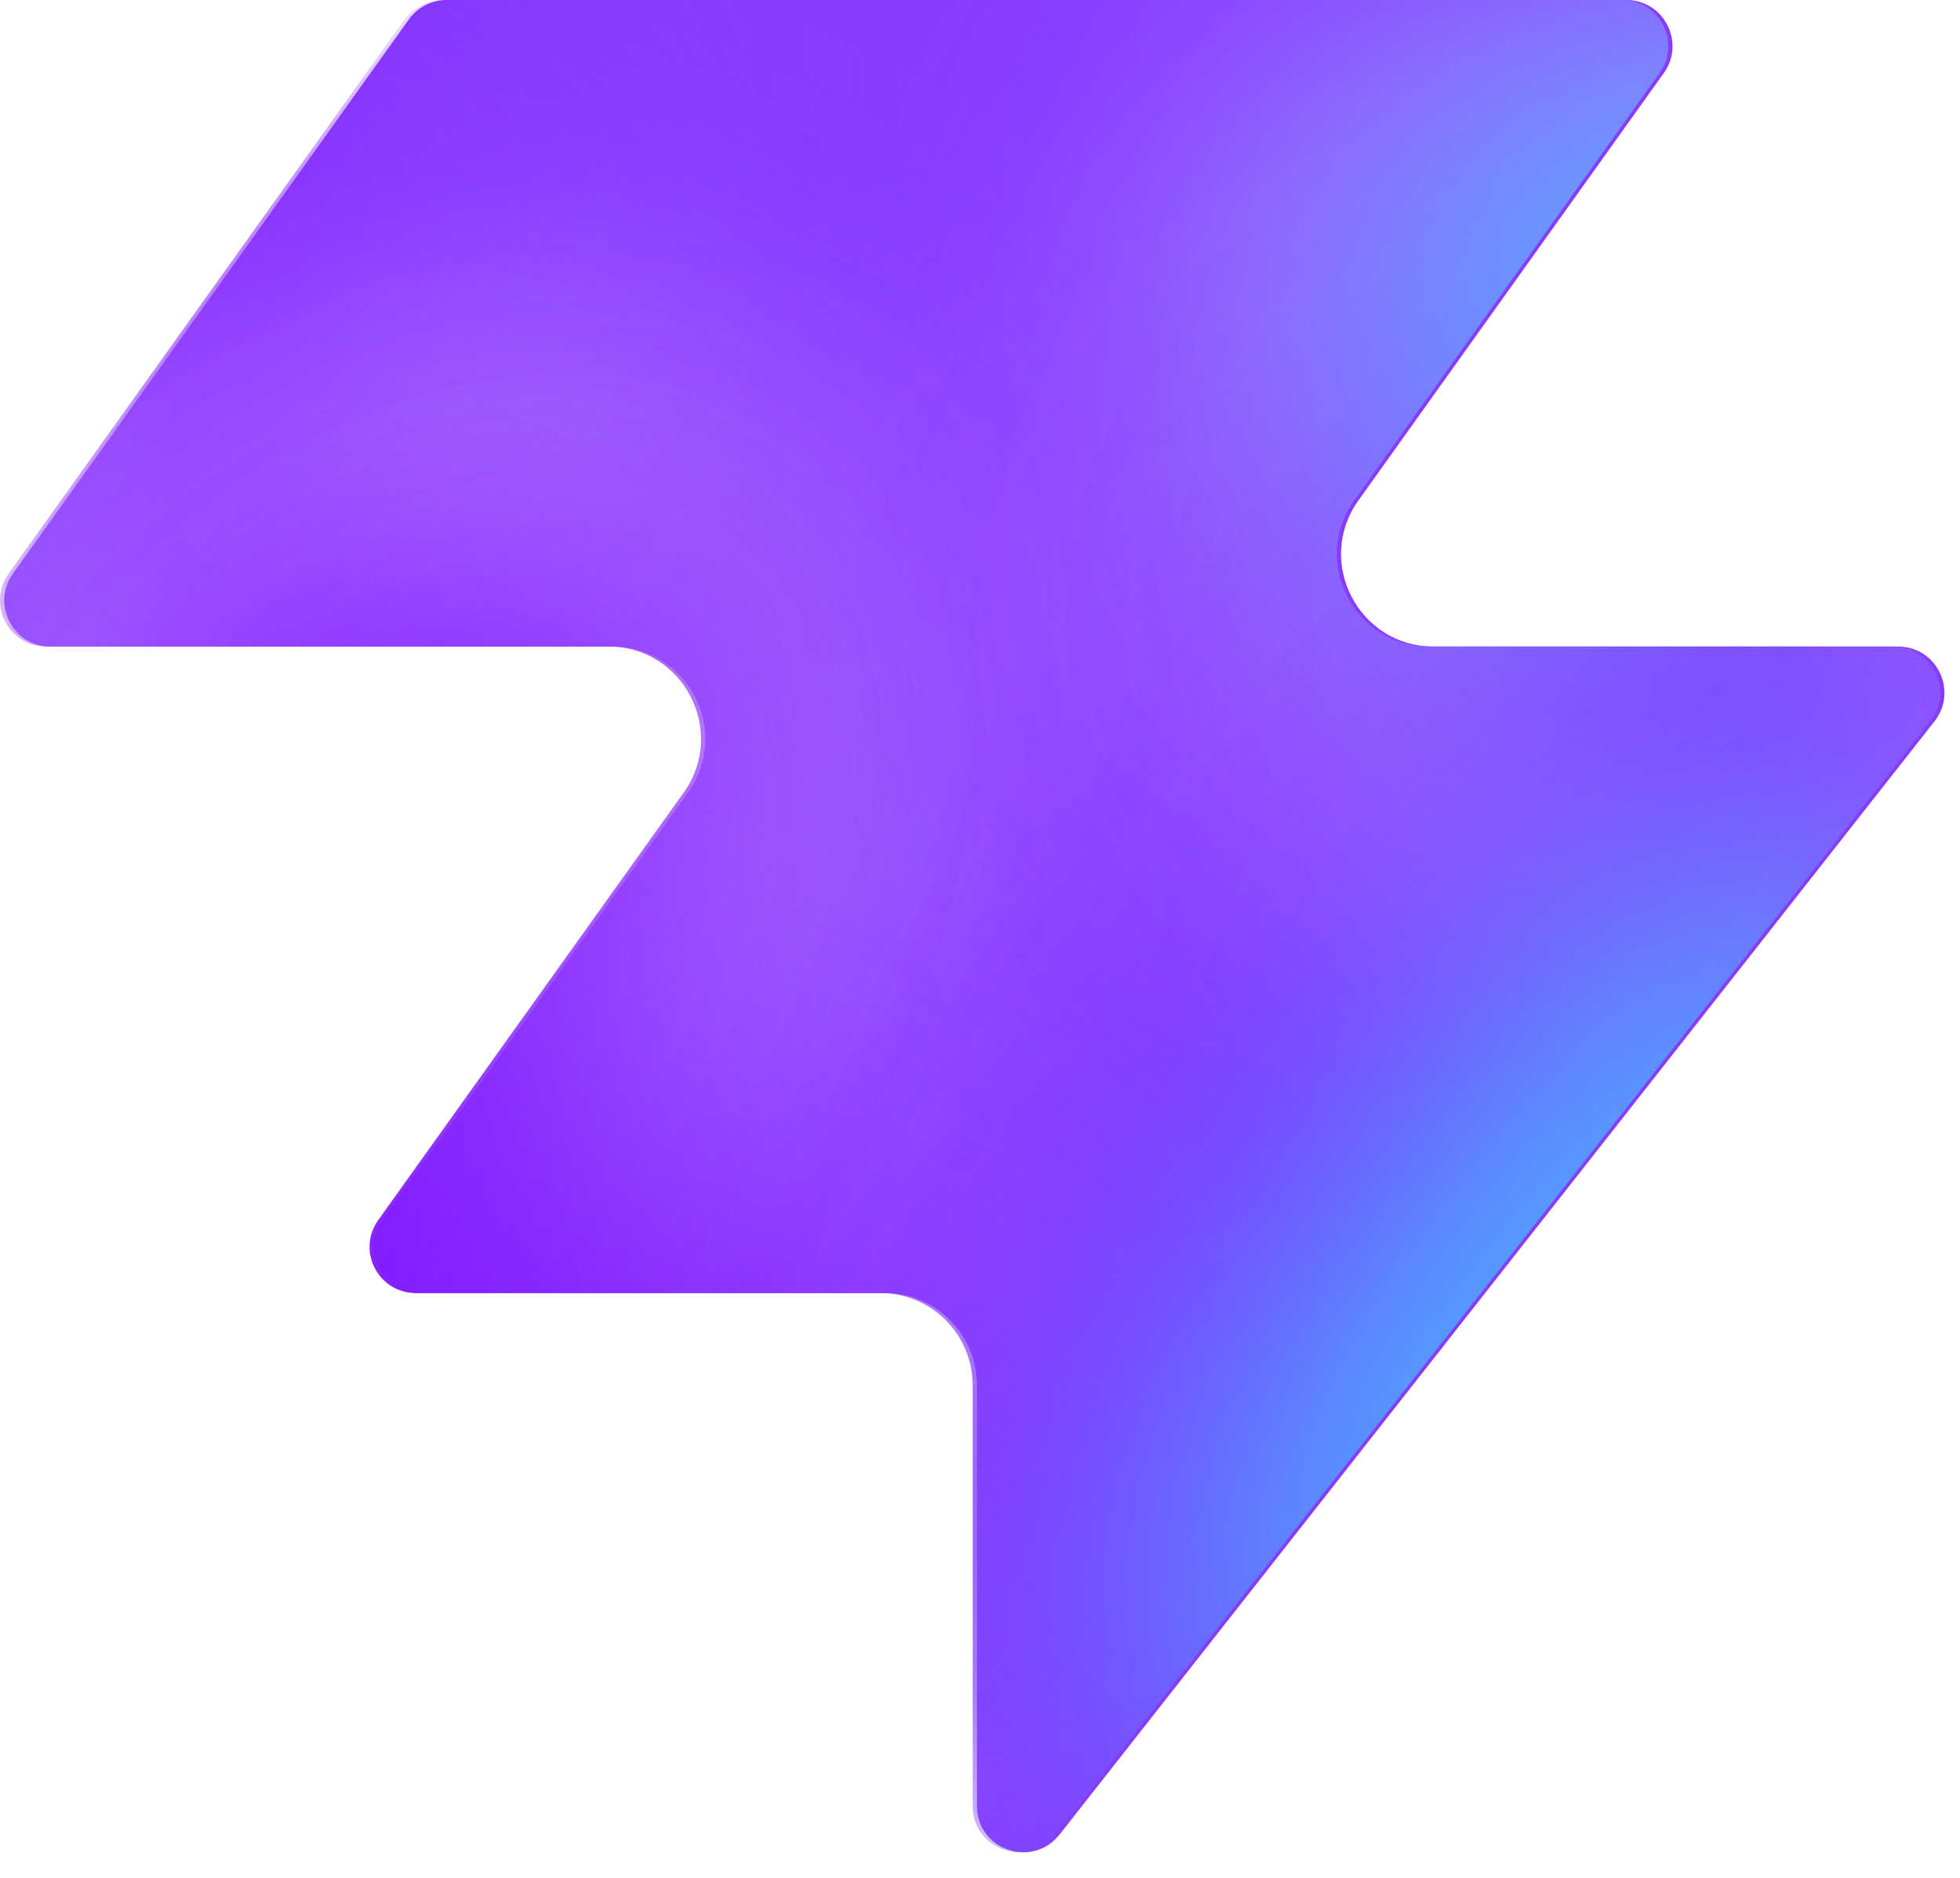
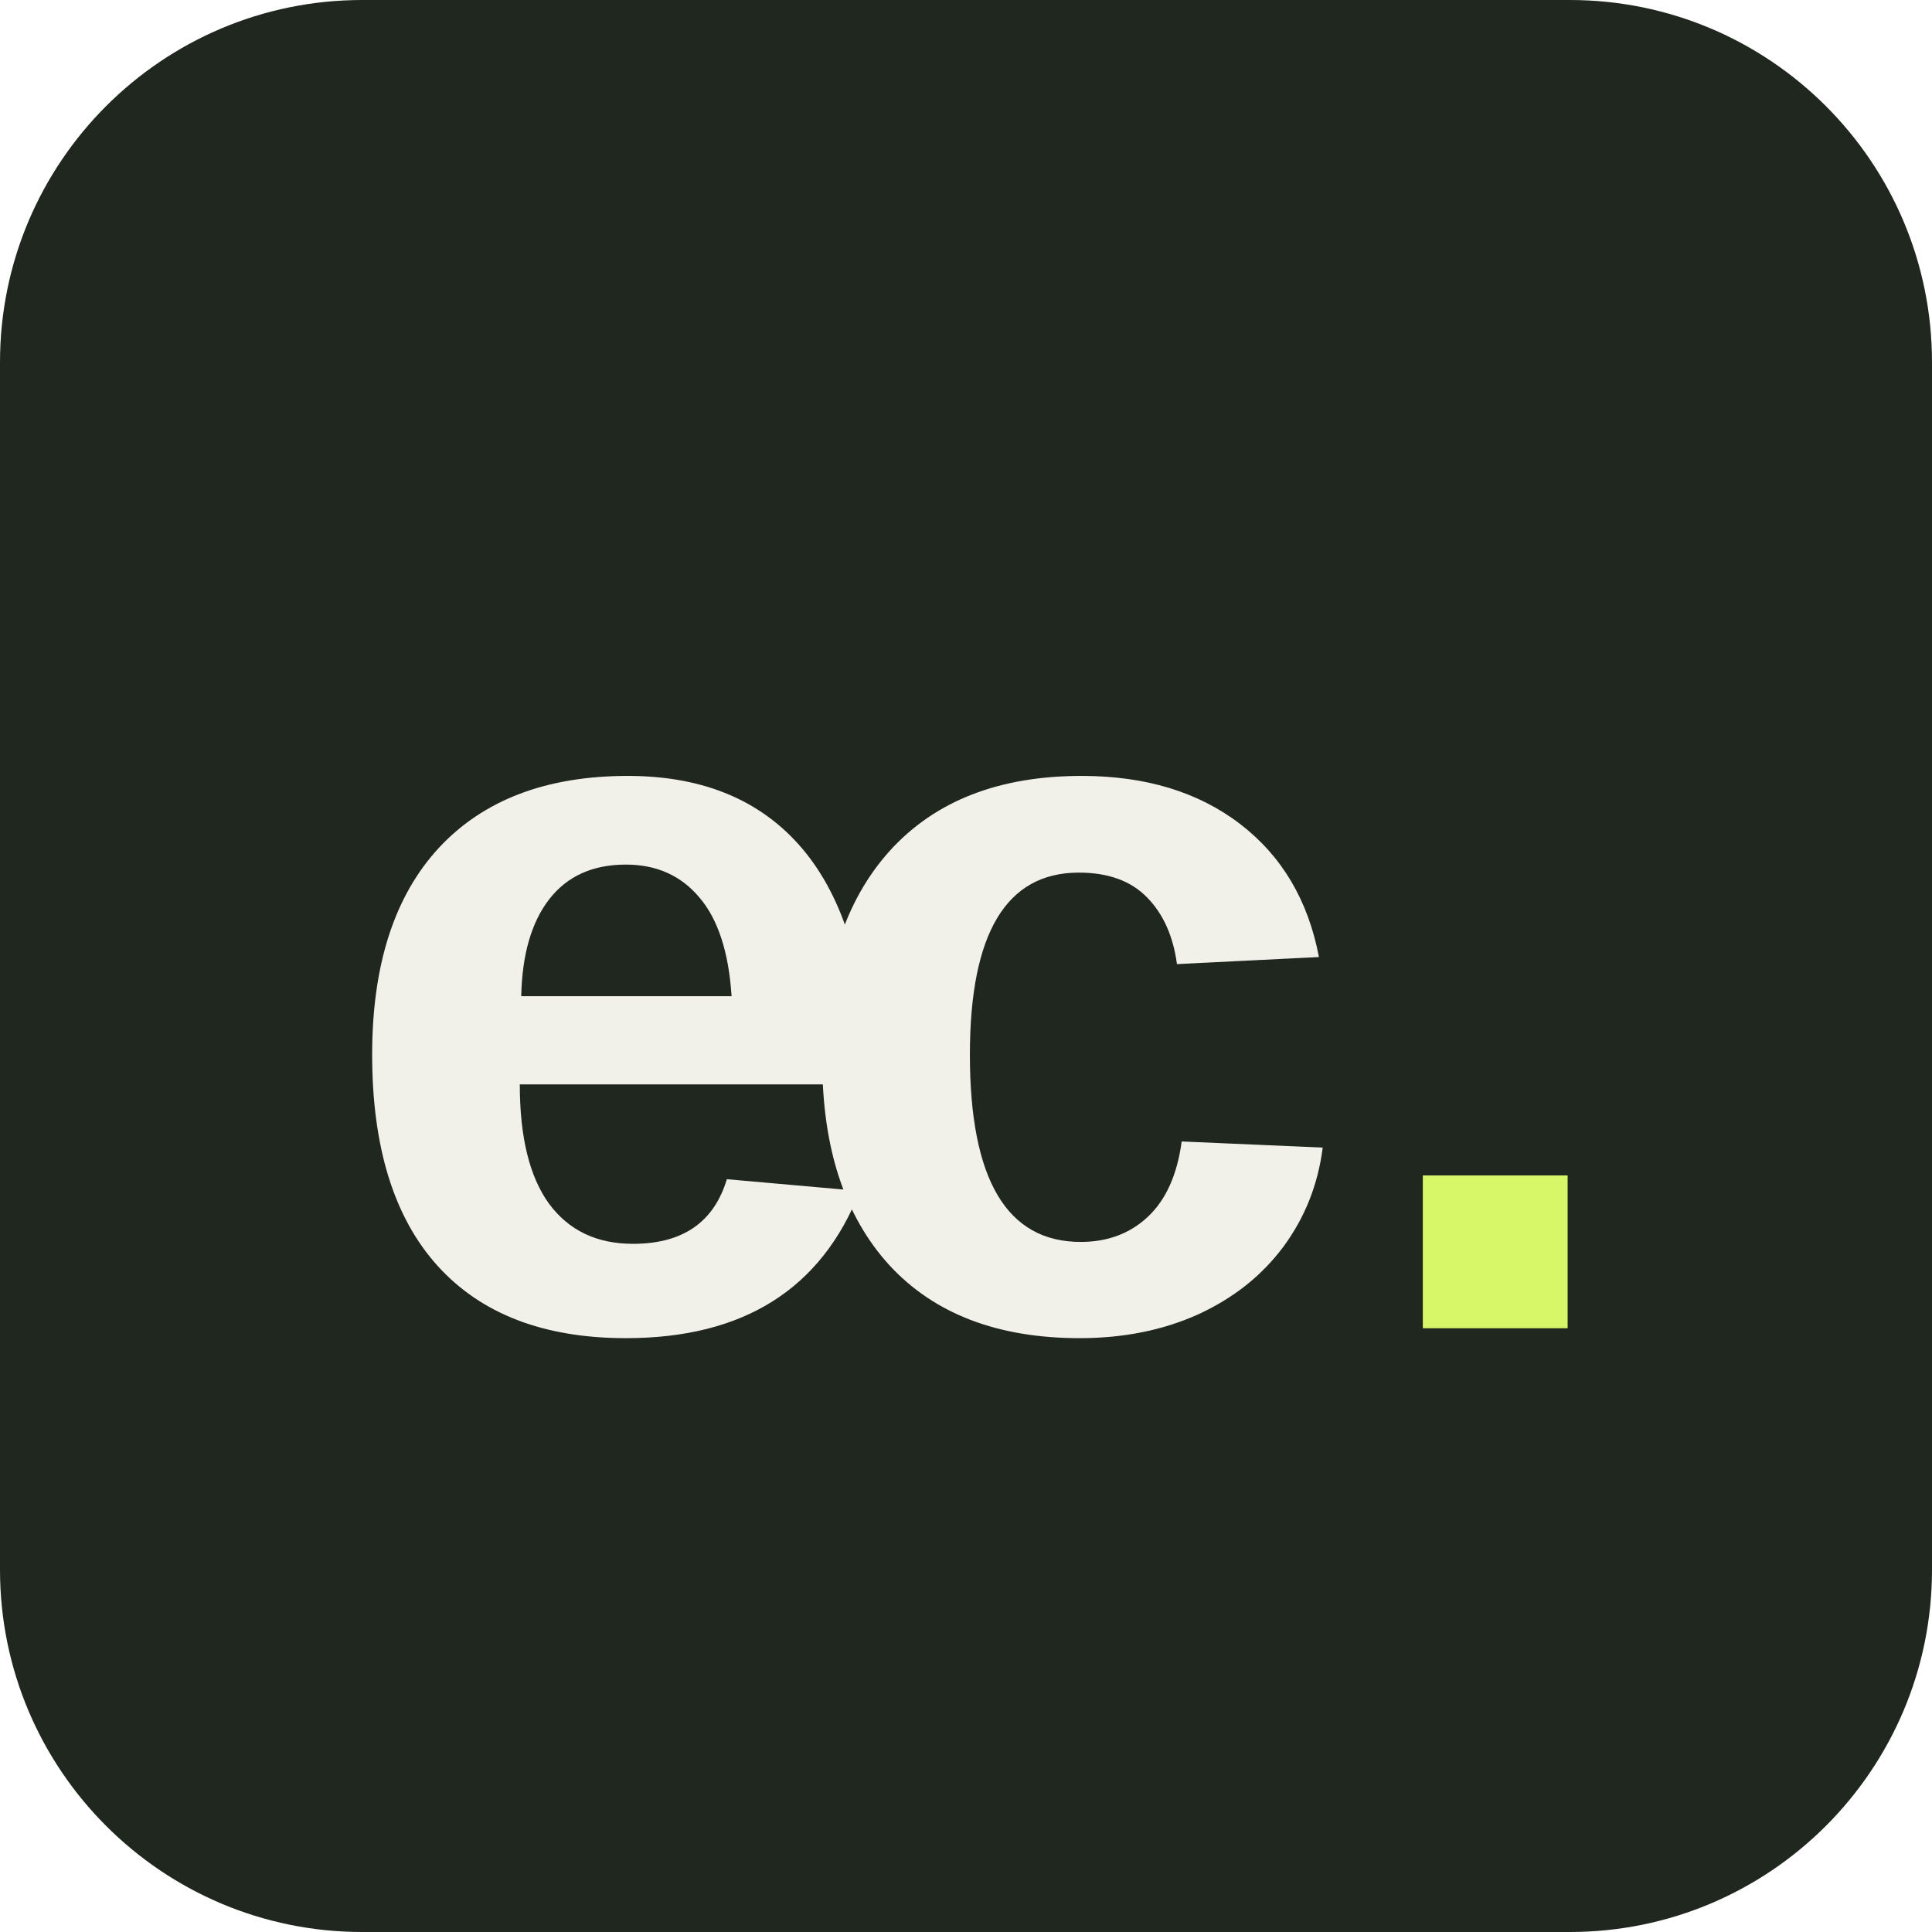
- <svg xmlns="http://www.w3.org/2000/svg" width="48" height="46" fill="none" viewBox="0 0 48 46">
-   <path fill="#863bff" d="M25.946 44.938c-.664.845-2.021.375-2.021-.698V33.937a2.26 2.26 0 0 0-2.262-2.262H10.287c-.92 0-1.456-1.04-.92-1.788l7.48-10.471c1.07-1.497 0-3.578-1.842-3.578H1.237c-.92 0-1.456-1.04-.92-1.788L10.013.474c.214-.297.556-.474.92-.474h28.894c.92 0 1.456 1.04.92 1.788l-7.48 10.471c-1.07 1.498 0 3.579 1.842 3.579h11.377c.943 0 1.473 1.088.89 1.83L25.947 44.94z" style="fill:#863bff;fill:color(display-p3 .525 .23 1);fill-opacity:1" />
-   <mask id="a" width="48" height="46" x="0" y="0" maskUnits="userSpaceOnUse" style="mask-type:alpha">
-     <path fill="#000" d="M25.842 44.938c-.664.844-2.021.375-2.021-.698V33.937a2.26 2.26 0 0 0-2.262-2.262H10.183c-.92 0-1.456-1.04-.92-1.788l7.48-10.471c1.07-1.498 0-3.579-1.842-3.579H1.133c-.92 0-1.456-1.04-.92-1.787L9.91.473c.214-.297.556-.474.92-.474h28.894c.92 0 1.456 1.04.92 1.788l-7.48 10.471c-1.07 1.498 0 3.578 1.842 3.578h11.377c.943 0 1.473 1.088.89 1.832L25.843 44.94z" style="fill:#000;fill-opacity:1" />
-   </mask>
-   <g mask="url(#a)">
-     <g filter="url(#b)">
-       <ellipse cx="5.508" cy="14.704" fill="#ede6ff" rx="5.508" ry="14.704" style="fill:#ede6ff;fill:color(display-p3 .927 .903 1);fill-opacity:1" transform="matrix(.00324 1 1 -.00324 -4.47 31.516)" />
-     </g>
-     <g filter="url(#c)">
-       <ellipse cx="10.399" cy="29.851" fill="#ede6ff" rx="10.399" ry="29.851" style="fill:#ede6ff;fill:color(display-p3 .927 .903 1);fill-opacity:1" transform="matrix(.00324 1 1 -.00324 -39.328 7.883)" />
-     </g>
-     <g filter="url(#d)">
-       <ellipse cx="5.508" cy="30.487" fill="#7e14ff" rx="5.508" ry="30.487" style="fill:#7e14ff;fill:color(display-p3 .492 .077 1);fill-opacity:1" transform="rotate(89.814 -25.913 -14.639)scale(1 -1)" />
-     </g>
-     <g filter="url(#e)">
-       <ellipse cx="5.508" cy="30.599" fill="#7e14ff" rx="5.508" ry="30.599" style="fill:#7e14ff;fill:color(display-p3 .492 .077 1);fill-opacity:1" transform="rotate(89.814 -32.644 -3.334)scale(1 -1)" />
-     </g>
-     <g filter="url(#f)">
-       <ellipse cx="5.508" cy="30.599" fill="#7e14ff" rx="5.508" ry="30.599" style="fill:#7e14ff;fill:color(display-p3 .492 .077 1);fill-opacity:1" transform="matrix(.00324 1 1 -.00324 -34.34 30.47)" />
-     </g>
-     <g filter="url(#g)">
-       <ellipse cx="14.072" cy="22.078" fill="#ede6ff" rx="14.072" ry="22.078" style="fill:#ede6ff;fill:color(display-p3 .927 .903 1);fill-opacity:1" transform="rotate(93.35 24.506 48.493)scale(-1 1)" />
-     </g>
-     <g filter="url(#h)">
-       <ellipse cx="3.47" cy="21.501" fill="#7e14ff" rx="3.47" ry="21.501" style="fill:#7e14ff;fill:color(display-p3 .492 .077 1);fill-opacity:1" transform="rotate(89.009 28.708 47.59)scale(-1 1)" />
-     </g>
-     <g filter="url(#i)">
-       <ellipse cx="3.47" cy="21.501" fill="#7e14ff" rx="3.47" ry="21.501" style="fill:#7e14ff;fill:color(display-p3 .492 .077 1);fill-opacity:1" transform="rotate(89.009 28.708 47.59)scale(-1 1)" />
-     </g>
-     <g filter="url(#j)">
-       <ellipse cx=".387" cy="8.972" fill="#7e14ff" rx="4.407" ry="29.108" style="fill:#7e14ff;fill:color(display-p3 .492 .077 1);fill-opacity:1" transform="rotate(39.51 .387 8.972)" />
-     </g>
-     <g filter="url(#k)">
-       <ellipse cx="47.523" cy="-6.092" fill="#7e14ff" rx="4.407" ry="29.108" style="fill:#7e14ff;fill:color(display-p3 .492 .077 1);fill-opacity:1" transform="rotate(37.892 47.523 -6.092)" />
-     </g>
-     <g filter="url(#l)">
-       <ellipse cx="41.412" cy="6.333" fill="#47bfff" rx="5.971" ry="9.665" style="fill:#47bfff;fill:color(display-p3 .28 .748 1);fill-opacity:1" transform="rotate(37.892 41.412 6.333)" />
-     </g>
-     <g filter="url(#m)">
-       <ellipse cx="-1.879" cy="38.332" fill="#7e14ff" rx="4.407" ry="29.108" style="fill:#7e14ff;fill:color(display-p3 .492 .077 1);fill-opacity:1" transform="rotate(37.892 -1.88 38.332)" />
-     </g>
-     <g filter="url(#n)">
-       <ellipse cx="-1.879" cy="38.332" fill="#7e14ff" rx="4.407" ry="29.108" style="fill:#7e14ff;fill:color(display-p3 .492 .077 1);fill-opacity:1" transform="rotate(37.892 -1.88 38.332)" />
-     </g>
-     <g filter="url(#o)">
-       <ellipse cx="35.651" cy="29.907" fill="#7e14ff" rx="4.407" ry="29.108" style="fill:#7e14ff;fill:color(display-p3 .492 .077 1);fill-opacity:1" transform="rotate(37.892 35.651 29.907)" />
-     </g>
-     <g filter="url(#p)">
-       <ellipse cx="38.418" cy="32.4" fill="#47bfff" rx="5.971" ry="15.297" style="fill:#47bfff;fill:color(display-p3 .28 .748 1);fill-opacity:1" transform="rotate(37.892 38.418 32.4)" />
-     </g>
-   </g>
-   <defs>
-     <filter id="b" width="60.045" height="41.654" x="-19.77" y="16.149" color-interpolation-filters="sRGB" filterUnits="userSpaceOnUse">
-       <feFlood flood-opacity="0" result="BackgroundImageFix" />
-       <feBlend in="SourceGraphic" in2="BackgroundImageFix" result="shape" />
-       <feGaussianBlur result="effect1_foregroundBlur_2002_17158" stdDeviation="7.659" />
-     </filter>
-     <filter id="c" width="90.34" height="51.437" x="-54.613" y="-7.533" color-interpolation-filters="sRGB" filterUnits="userSpaceOnUse">
-       <feFlood flood-opacity="0" result="BackgroundImageFix" />
-       <feBlend in="SourceGraphic" in2="BackgroundImageFix" result="shape" />
-       <feGaussianBlur result="effect1_foregroundBlur_2002_17158" stdDeviation="7.659" />
-     </filter>
-     <filter id="d" width="79.355" height="29.4" x="-49.64" y="2.03" color-interpolation-filters="sRGB" filterUnits="userSpaceOnUse">
-       <feFlood flood-opacity="0" result="BackgroundImageFix" />
-       <feBlend in="SourceGraphic" in2="BackgroundImageFix" result="shape" />
-       <feGaussianBlur result="effect1_foregroundBlur_2002_17158" stdDeviation="4.596" />
-     </filter>
-     <filter id="e" width="79.579" height="29.4" x="-45.045" y="20.029" color-interpolation-filters="sRGB" filterUnits="userSpaceOnUse">
-       <feFlood flood-opacity="0" result="BackgroundImageFix" />
-       <feBlend in="SourceGraphic" in2="BackgroundImageFix" result="shape" />
-       <feGaussianBlur result="effect1_foregroundBlur_2002_17158" stdDeviation="4.596" />
-     </filter>
-     <filter id="f" width="79.579" height="29.4" x="-43.513" y="21.178" color-interpolation-filters="sRGB" filterUnits="userSpaceOnUse">
-       <feFlood flood-opacity="0" result="BackgroundImageFix" />
-       <feBlend in="SourceGraphic" in2="BackgroundImageFix" result="shape" />
-       <feGaussianBlur result="effect1_foregroundBlur_2002_17158" stdDeviation="4.596" />
-     </filter>
-     <filter id="g" width="74.749" height="58.852" x="15.756" y="-17.901" color-interpolation-filters="sRGB" filterUnits="userSpaceOnUse">
-       <feFlood flood-opacity="0" result="BackgroundImageFix" />
-       <feBlend in="SourceGraphic" in2="BackgroundImageFix" result="shape" />
-       <feGaussianBlur result="effect1_foregroundBlur_2002_17158" stdDeviation="7.659" />
-     </filter>
-     <filter id="h" width="61.377" height="25.362" x="23.548" y="2.284" color-interpolation-filters="sRGB" filterUnits="userSpaceOnUse">
-       <feFlood flood-opacity="0" result="BackgroundImageFix" />
-       <feBlend in="SourceGraphic" in2="BackgroundImageFix" result="shape" />
-       <feGaussianBlur result="effect1_foregroundBlur_2002_17158" stdDeviation="4.596" />
-     </filter>
-     <filter id="i" width="61.377" height="25.362" x="23.548" y="2.284" color-interpolation-filters="sRGB" filterUnits="userSpaceOnUse">
-       <feFlood flood-opacity="0" result="BackgroundImageFix" />
-       <feBlend in="SourceGraphic" in2="BackgroundImageFix" result="shape" />
-       <feGaussianBlur result="effect1_foregroundBlur_2002_17158" stdDeviation="4.596" />
-     </filter>
-     <filter id="j" width="56.045" height="63.649" x="-27.636" y="-22.853" color-interpolation-filters="sRGB" filterUnits="userSpaceOnUse">
-       <feFlood flood-opacity="0" result="BackgroundImageFix" />
-       <feBlend in="SourceGraphic" in2="BackgroundImageFix" result="shape" />
-       <feGaussianBlur result="effect1_foregroundBlur_2002_17158" stdDeviation="4.596" />
-     </filter>
-     <filter id="k" width="54.814" height="64.646" x="20.116" y="-38.415" color-interpolation-filters="sRGB" filterUnits="userSpaceOnUse">
-       <feFlood flood-opacity="0" result="BackgroundImageFix" />
-       <feBlend in="SourceGraphic" in2="BackgroundImageFix" result="shape" />
-       <feGaussianBlur result="effect1_foregroundBlur_2002_17158" stdDeviation="4.596" />
-     </filter>
-     <filter id="l" width="33.541" height="35.313" x="24.641" y="-11.323" color-interpolation-filters="sRGB" filterUnits="userSpaceOnUse">
-       <feFlood flood-opacity="0" result="BackgroundImageFix" />
-       <feBlend in="SourceGraphic" in2="BackgroundImageFix" result="shape" />
-       <feGaussianBlur result="effect1_foregroundBlur_2002_17158" stdDeviation="4.596" />
-     </filter>
-     <filter id="m" width="54.814" height="64.646" x="-29.286" y="6.009" color-interpolation-filters="sRGB" filterUnits="userSpaceOnUse">
-       <feFlood flood-opacity="0" result="BackgroundImageFix" />
-       <feBlend in="SourceGraphic" in2="BackgroundImageFix" result="shape" />
-       <feGaussianBlur result="effect1_foregroundBlur_2002_17158" stdDeviation="4.596" />
-     </filter>
-     <filter id="n" width="54.814" height="64.646" x="-29.286" y="6.009" color-interpolation-filters="sRGB" filterUnits="userSpaceOnUse">
-       <feFlood flood-opacity="0" result="BackgroundImageFix" />
-       <feBlend in="SourceGraphic" in2="BackgroundImageFix" result="shape" />
-       <feGaussianBlur result="effect1_foregroundBlur_2002_17158" stdDeviation="4.596" />
-     </filter>
-     <filter id="o" width="54.814" height="64.646" x="8.244" y="-2.416" color-interpolation-filters="sRGB" filterUnits="userSpaceOnUse">
-       <feFlood flood-opacity="0" result="BackgroundImageFix" />
-       <feBlend in="SourceGraphic" in2="BackgroundImageFix" result="shape" />
-       <feGaussianBlur result="effect1_foregroundBlur_2002_17158" stdDeviation="4.596" />
-     </filter>
-     <filter id="p" width="39.409" height="43.623" x="18.713" y="10.588" color-interpolation-filters="sRGB" filterUnits="userSpaceOnUse">
-       <feFlood flood-opacity="0" result="BackgroundImageFix" />
-       <feBlend in="SourceGraphic" in2="BackgroundImageFix" result="shape" />
-       <feGaussianBlur result="effect1_foregroundBlur_2002_17158" stdDeviation="4.596" />
-     </filter>
-   </defs>
+ <svg xmlns="http://www.w3.org/2000/svg" viewBox="0 0 64 64">
+   <rect width="64" height="64" rx="12" fill="#20271f" />
+   <text x="11" y="44" font-family="Arial,sans-serif" font-size="34" font-weight="700" letter-spacing="-4" fill="#f2f1e9">ec<tspan fill="#d7f769">.</tspan>
+   </text>
</svg>
